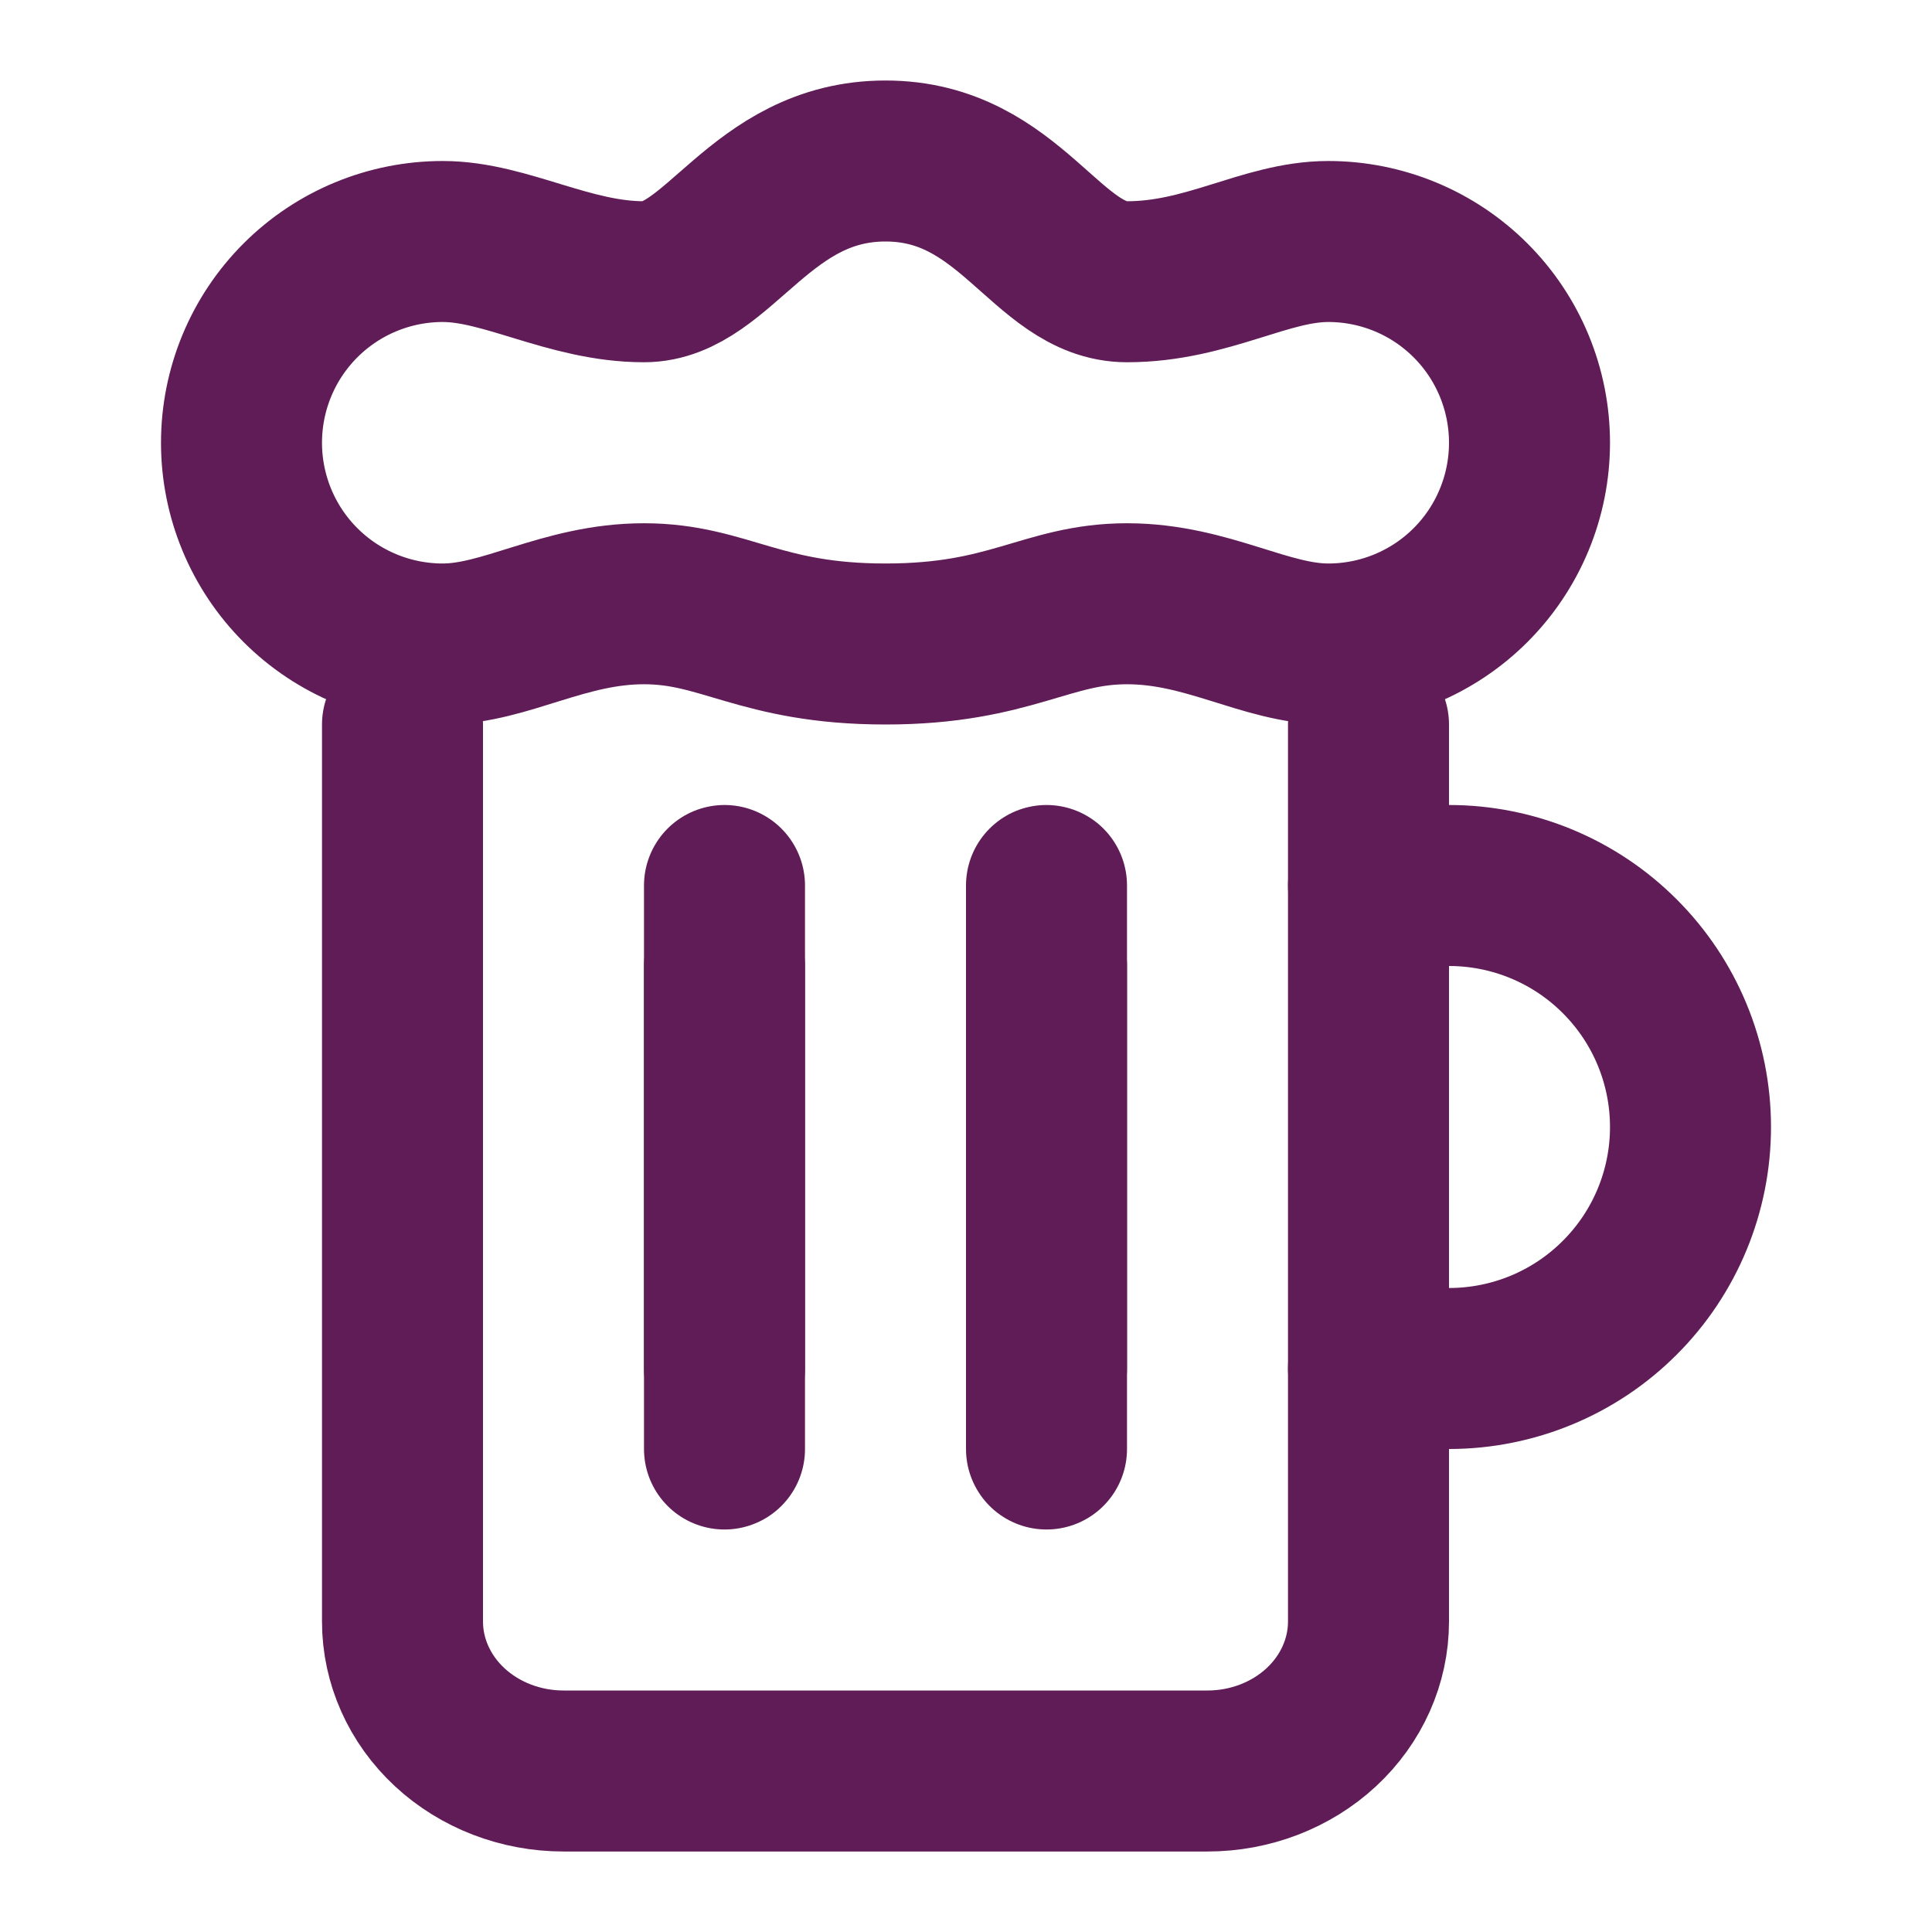
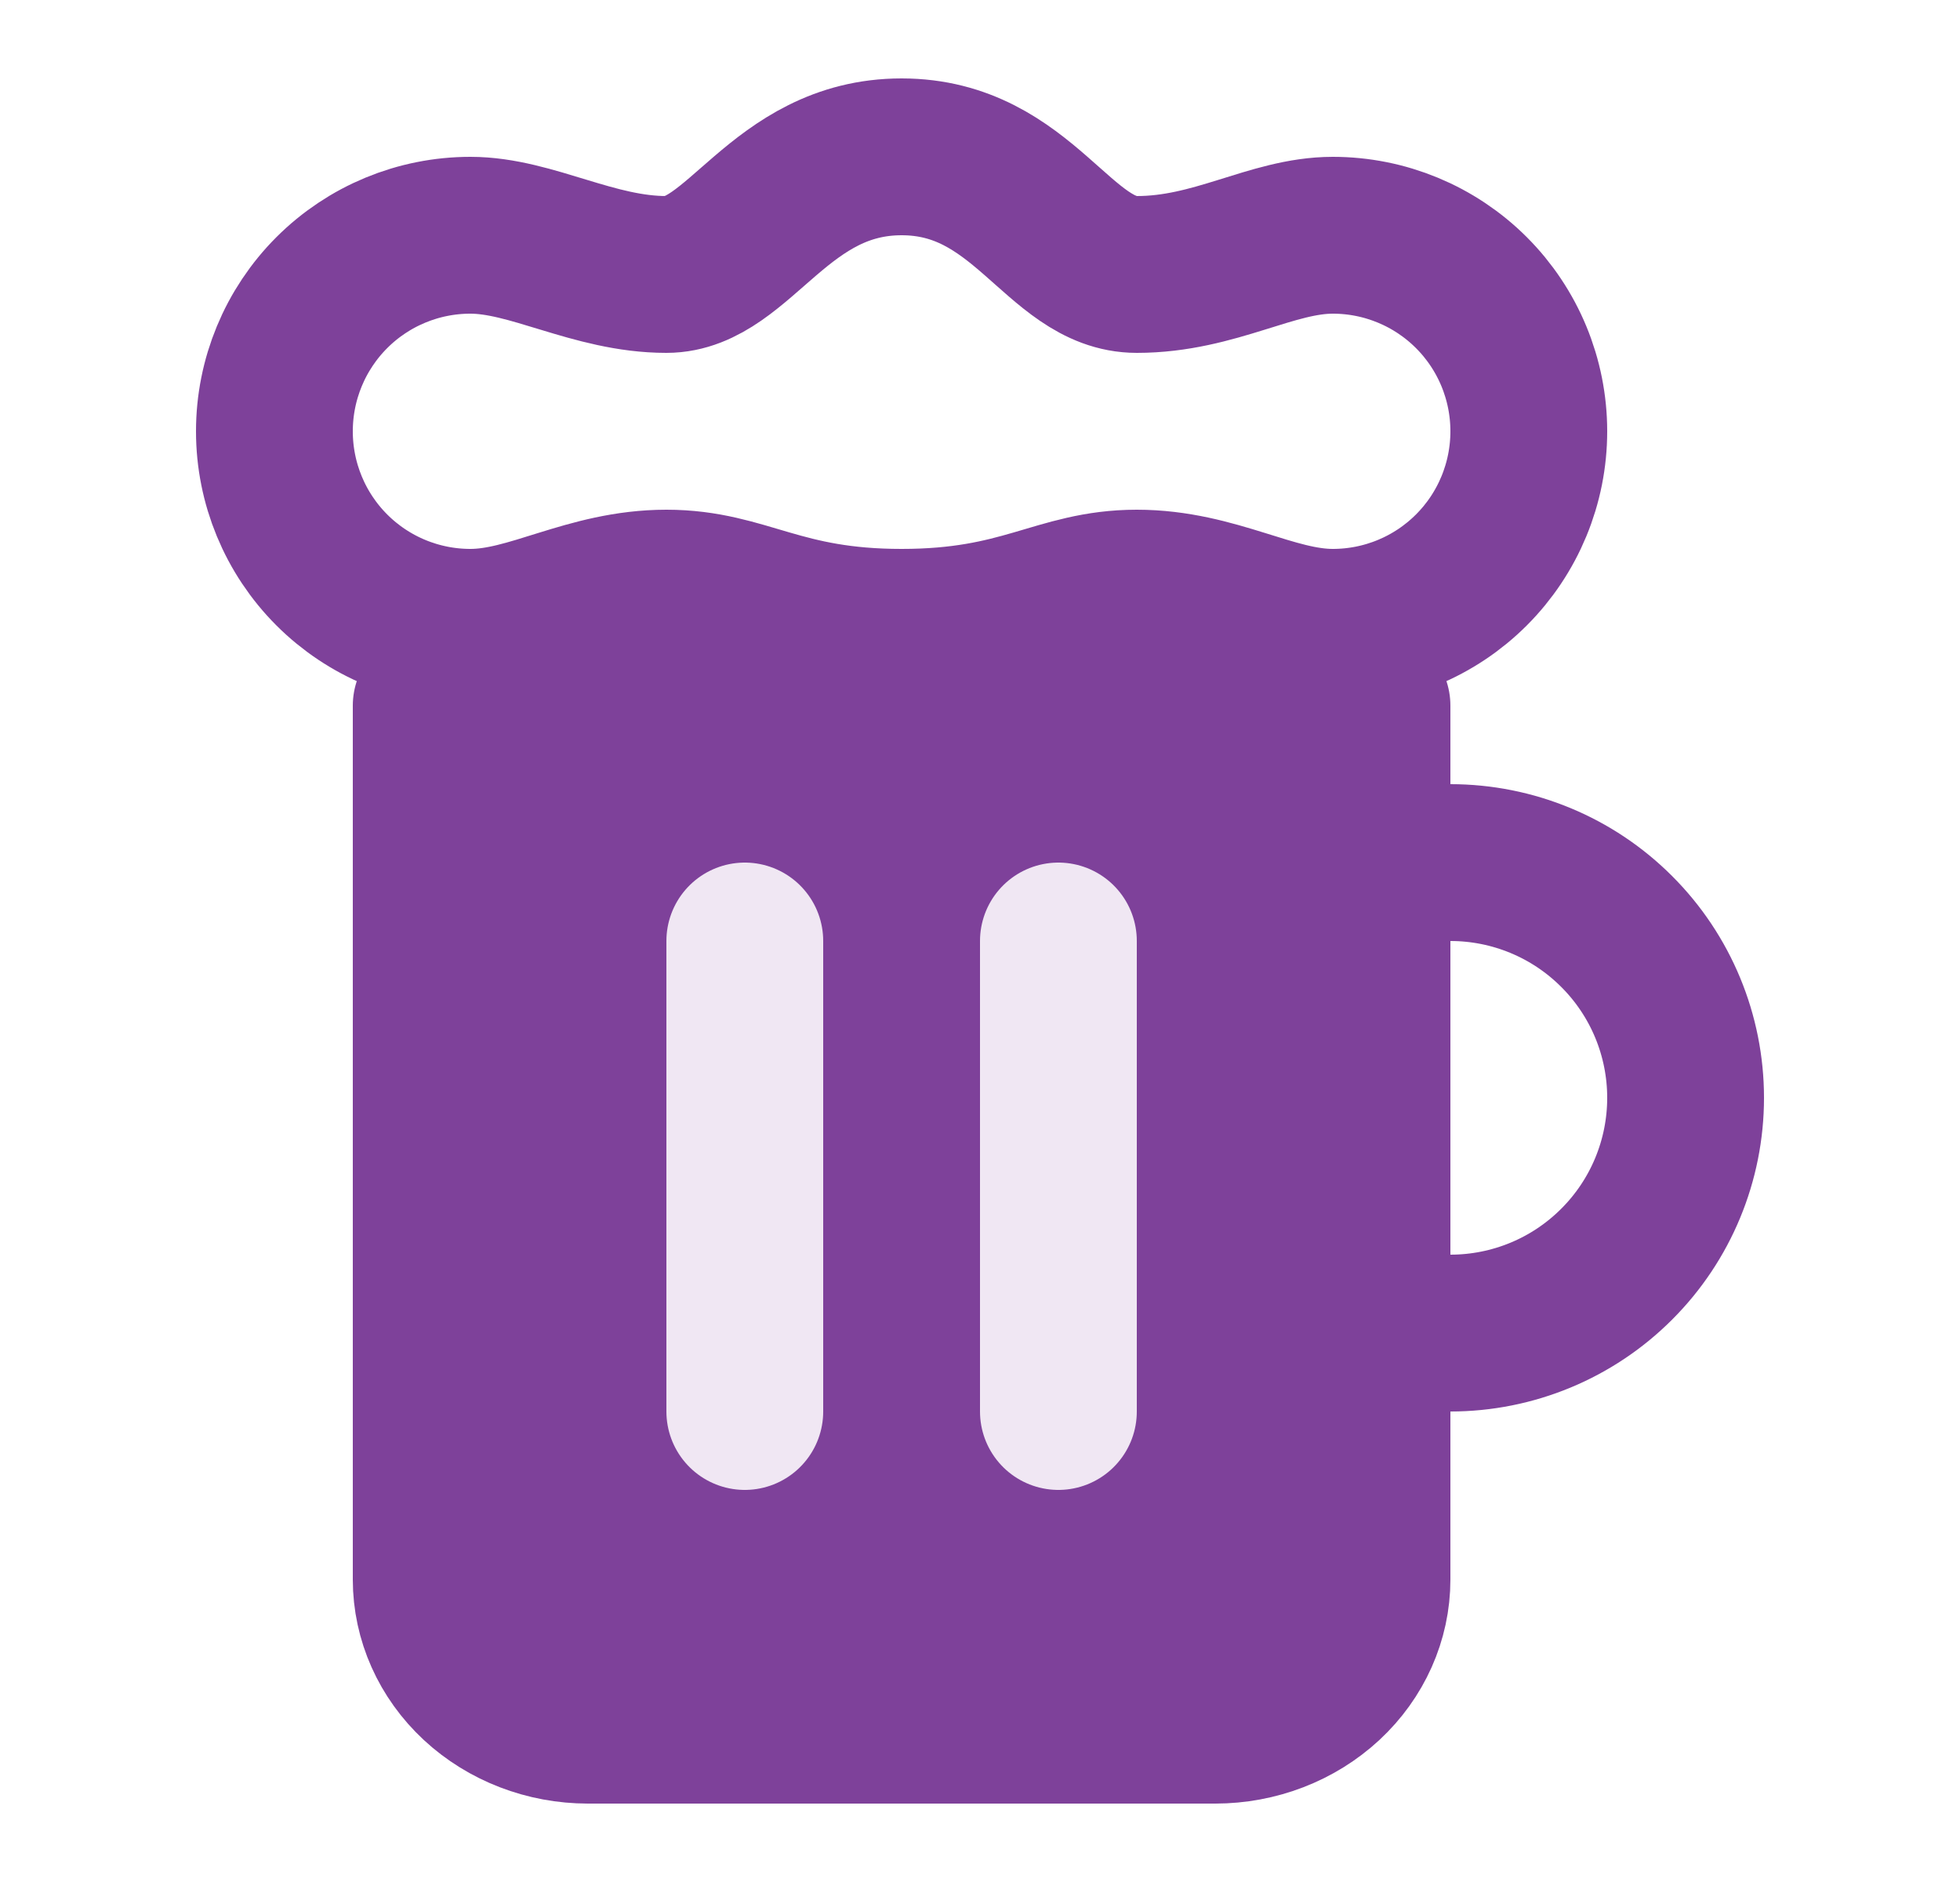
- <svg xmlns="http://www.w3.org/2000/svg" width="24" height="24" viewBox="0 0 24 24" fill="none">
-   <path d="M17 11H18C18.796 11 19.559 11.316 20.121 11.879C20.684 12.441 21 13.204 21 14C21 14.796 20.684 15.559 20.121 16.121C19.559 16.684 18.796 17 18 17H17M9 12V18M13 12V18M14 7.5C13 7.5 12.56 8 11 8C9.44 8 9 7.5 8 7.5C7 7.5 6.28 8 5.5 8C4.837 8 4.201 7.737 3.732 7.268C3.263 6.799 3 6.163 3 5.5C3 4.837 3.263 4.201 3.732 3.732C4.201 3.263 4.837 3 5.5 3C6.28 3 7.07 3.5 8 3.5C8.93 3.5 9.44 2 11 2C12.56 2 13 3.5 14 3.5C15 3.5 15.72 3 16.5 3C17.163 3 17.799 3.263 18.268 3.732C18.737 4.201 19 4.837 19 5.5C19 6.163 18.737 6.799 18.268 7.268C17.799 7.737 17.163 8 16.5 8C15.72 8 15 7.5 14 7.5Z" stroke="#601C56" stroke-width="2" stroke-linecap="round" stroke-linejoin="round" />
-   <path d="M5 9V20.143C5 20.635 5.211 21.108 5.586 21.456C5.961 21.804 6.47 22 7 22H15C15.53 22 16.039 21.804 16.414 21.456C16.789 21.108 17 20.635 17 20.143V9" stroke="#601C56" stroke-width="2" stroke-linecap="round" stroke-linejoin="round" />
-   <line x1="9" y1="11" x2="9" y2="17" stroke="#601C56" stroke-width="2" stroke-linecap="round" />
-   <line x1="13" y1="11" x2="13" y2="17" stroke="#601C56" stroke-width="2" stroke-linecap="round" />
+ <svg xmlns="http://www.w3.org/2000/svg" width="25" height="24" viewBox="0 0 25 24" fill="none">
+   <path d="M17.5 11H18.5C19.296 11 20.059 11.316 20.621 11.879C21.184 12.441 21.5 13.204 21.5 14C21.5 14.796 21.184 15.559 20.621 16.121C20.059 16.684 19.296 17 18.5 17H17.5M9.5 12V18M13.5 12V18M14.5 7.5C13.5 7.5 13.06 8 11.5 8C9.94 8 9.5 7.5 8.5 7.5C7.5 7.5 6.78 8 6 8C5.337 8 4.701 7.737 4.232 7.268C3.763 6.799 3.5 6.163 3.5 5.5C3.5 4.837 3.763 4.201 4.232 3.732C4.701 3.263 5.337 3 6 3C6.78 3 7.57 3.5 8.5 3.5C9.43 3.5 9.94 2 11.5 2C13.06 2 13.5 3.5 14.5 3.5C15.5 3.5 16.22 3 17 3C17.663 3 18.299 3.263 18.768 3.732C19.237 4.201 19.5 4.837 19.5 5.5C19.5 6.163 19.237 6.799 18.768 7.268C18.299 7.737 17.663 8 17 8C16.22 8 15.5 7.5 14.5 7.5Z" stroke="#7E419A" stroke-width="2" stroke-linecap="round" stroke-linejoin="round" />
+   <path d="M5.5 9V20.143C5.5 20.635 5.711 21.108 6.086 21.456C6.461 21.804 6.97 22 7.5 22H15.5C16.03 22 16.539 21.804 16.914 21.456C17.289 21.108 17.5 20.635 17.5 20.143V9" stroke="#7E419A" stroke-width="2" stroke-linecap="round" stroke-linejoin="round" />
+   <path d="M6.5 9H11.778H16.5V20C16.5 20.53 16.383 21.039 16.175 21.414C15.966 21.789 15.684 22 15.389 22H7.611C7.316 22 7.034 21.789 6.825 21.414C6.617 21.039 6.5 20.53 6.5 20V9Z" fill="#7E419A" stroke="#7E419A" stroke-width="2" stroke-linecap="round" stroke-linejoin="round" />
+   <path d="M9.5 12V18" stroke="#F0E7F3" stroke-width="2" stroke-linecap="round" />
+   <path d="M13.5 12V18" stroke="#F0E7F3" stroke-width="2" stroke-linecap="round" />
</svg>
